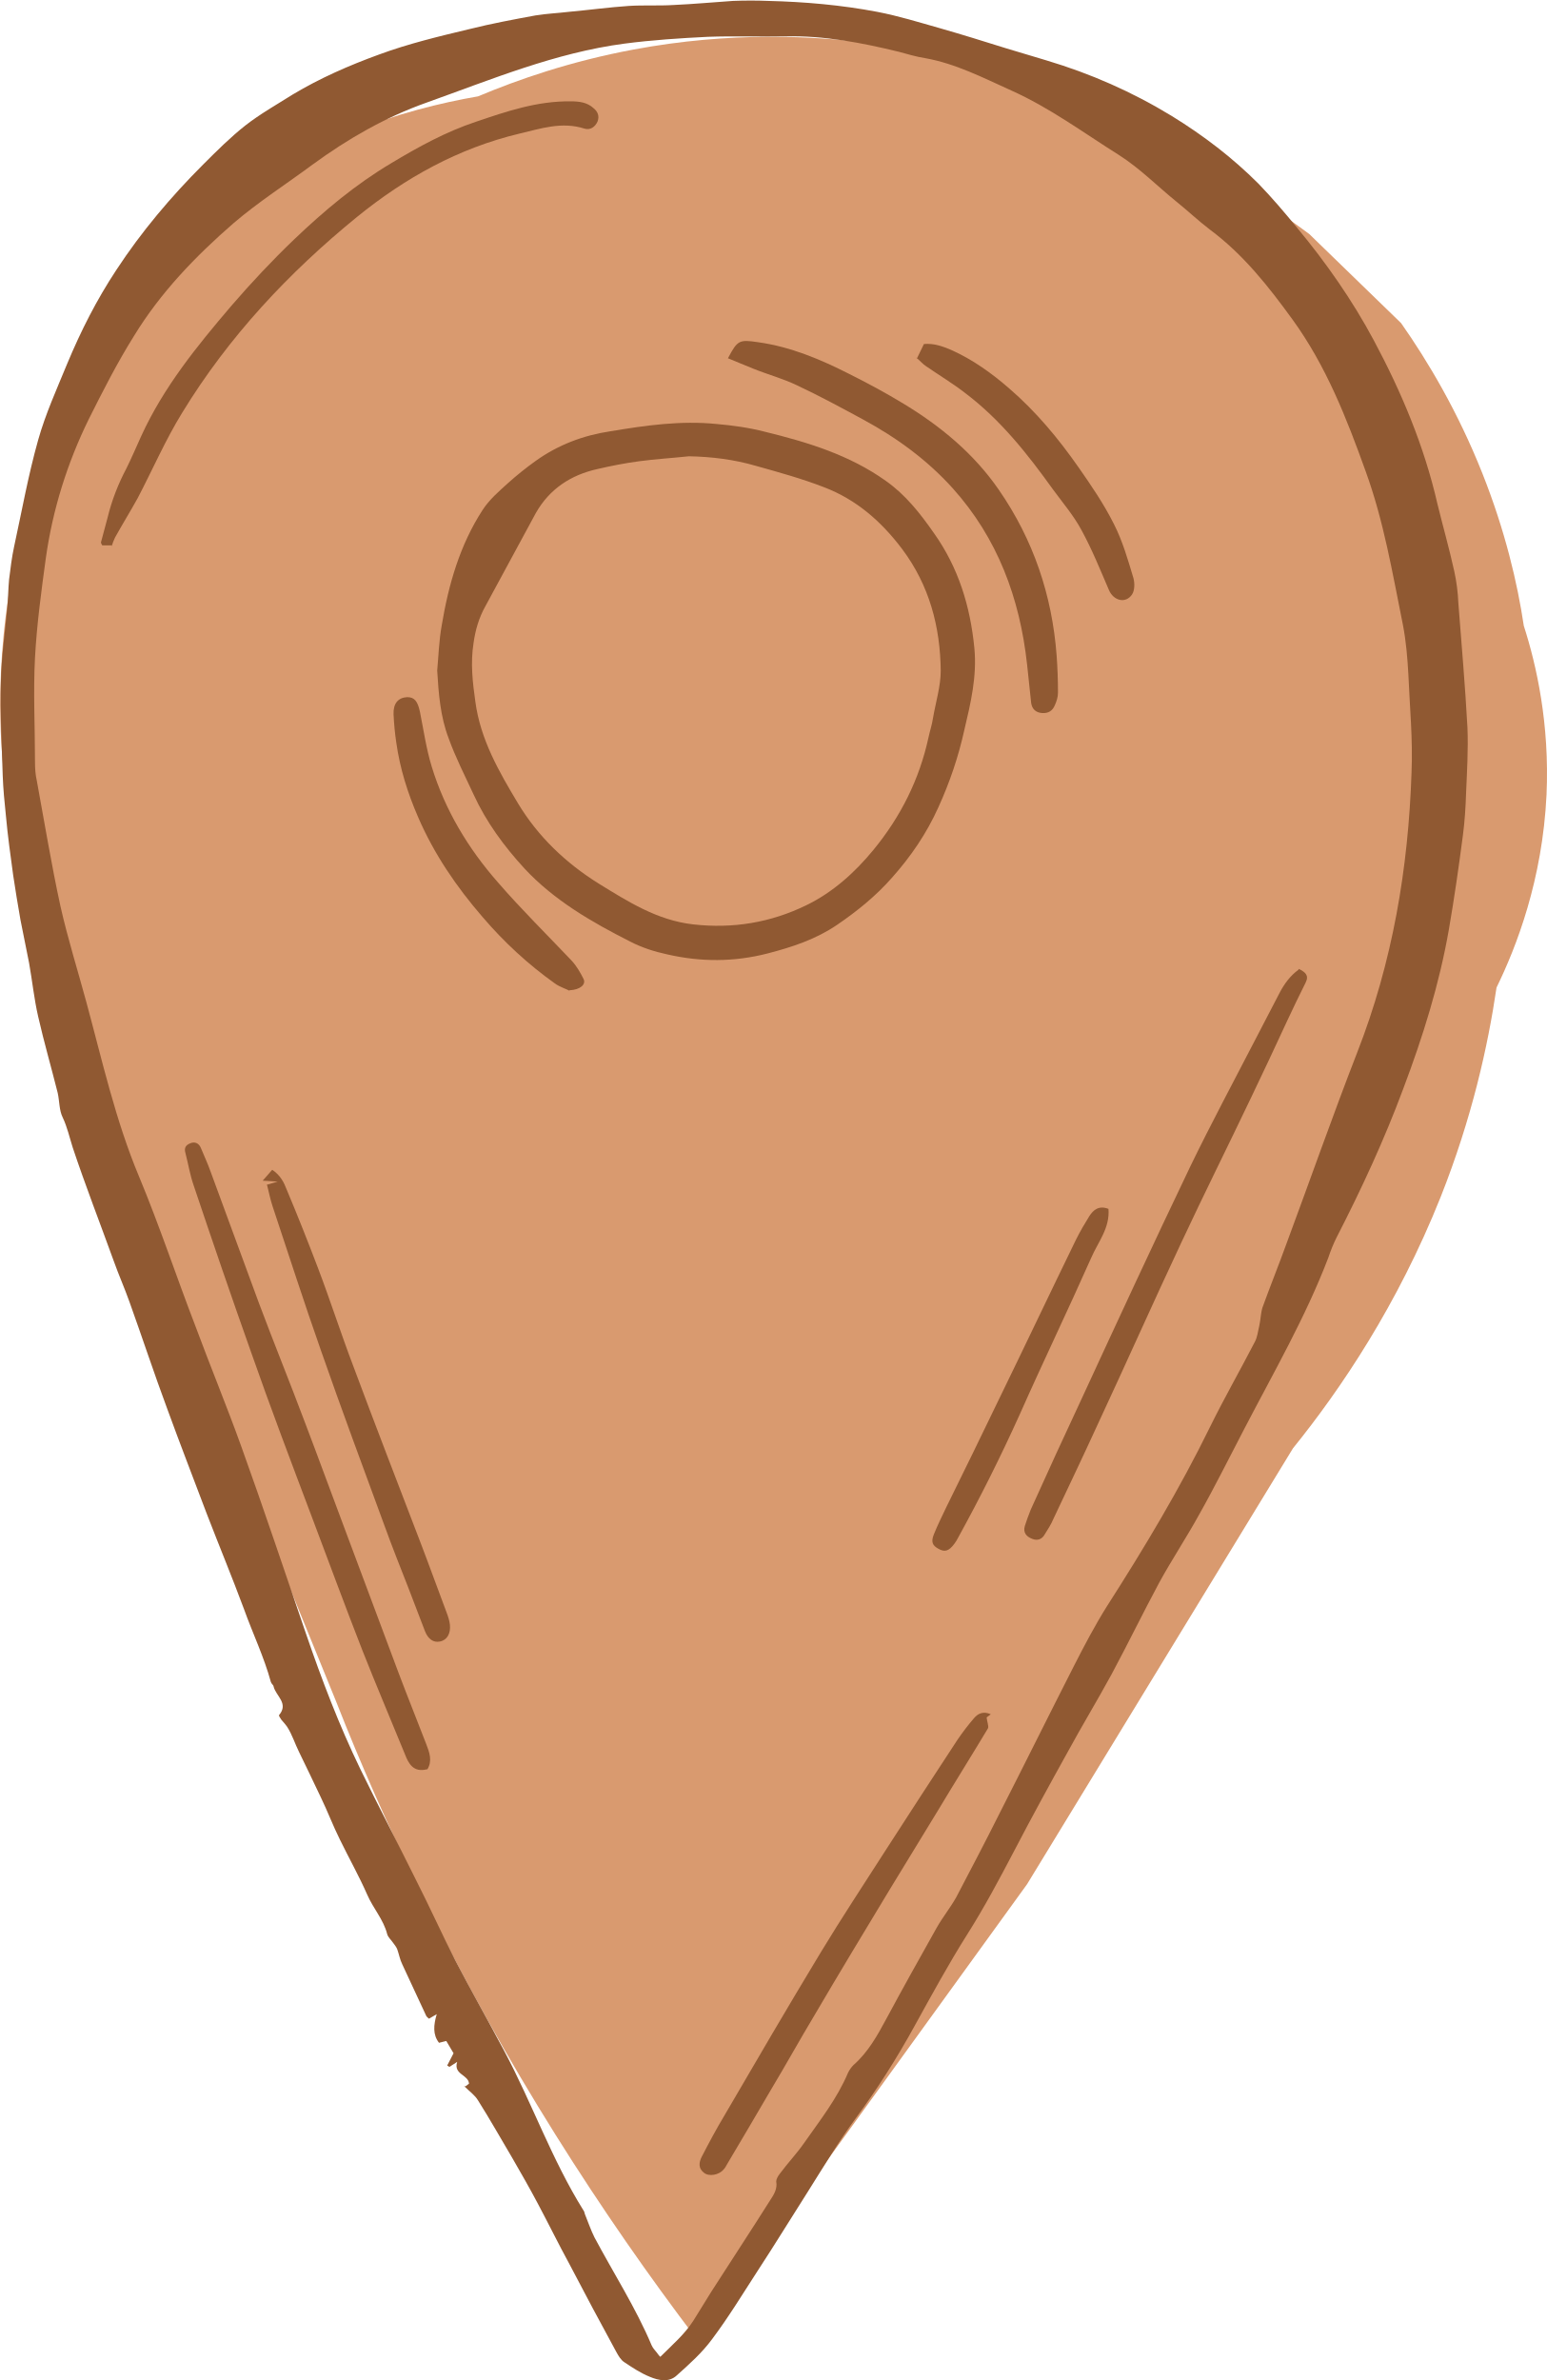
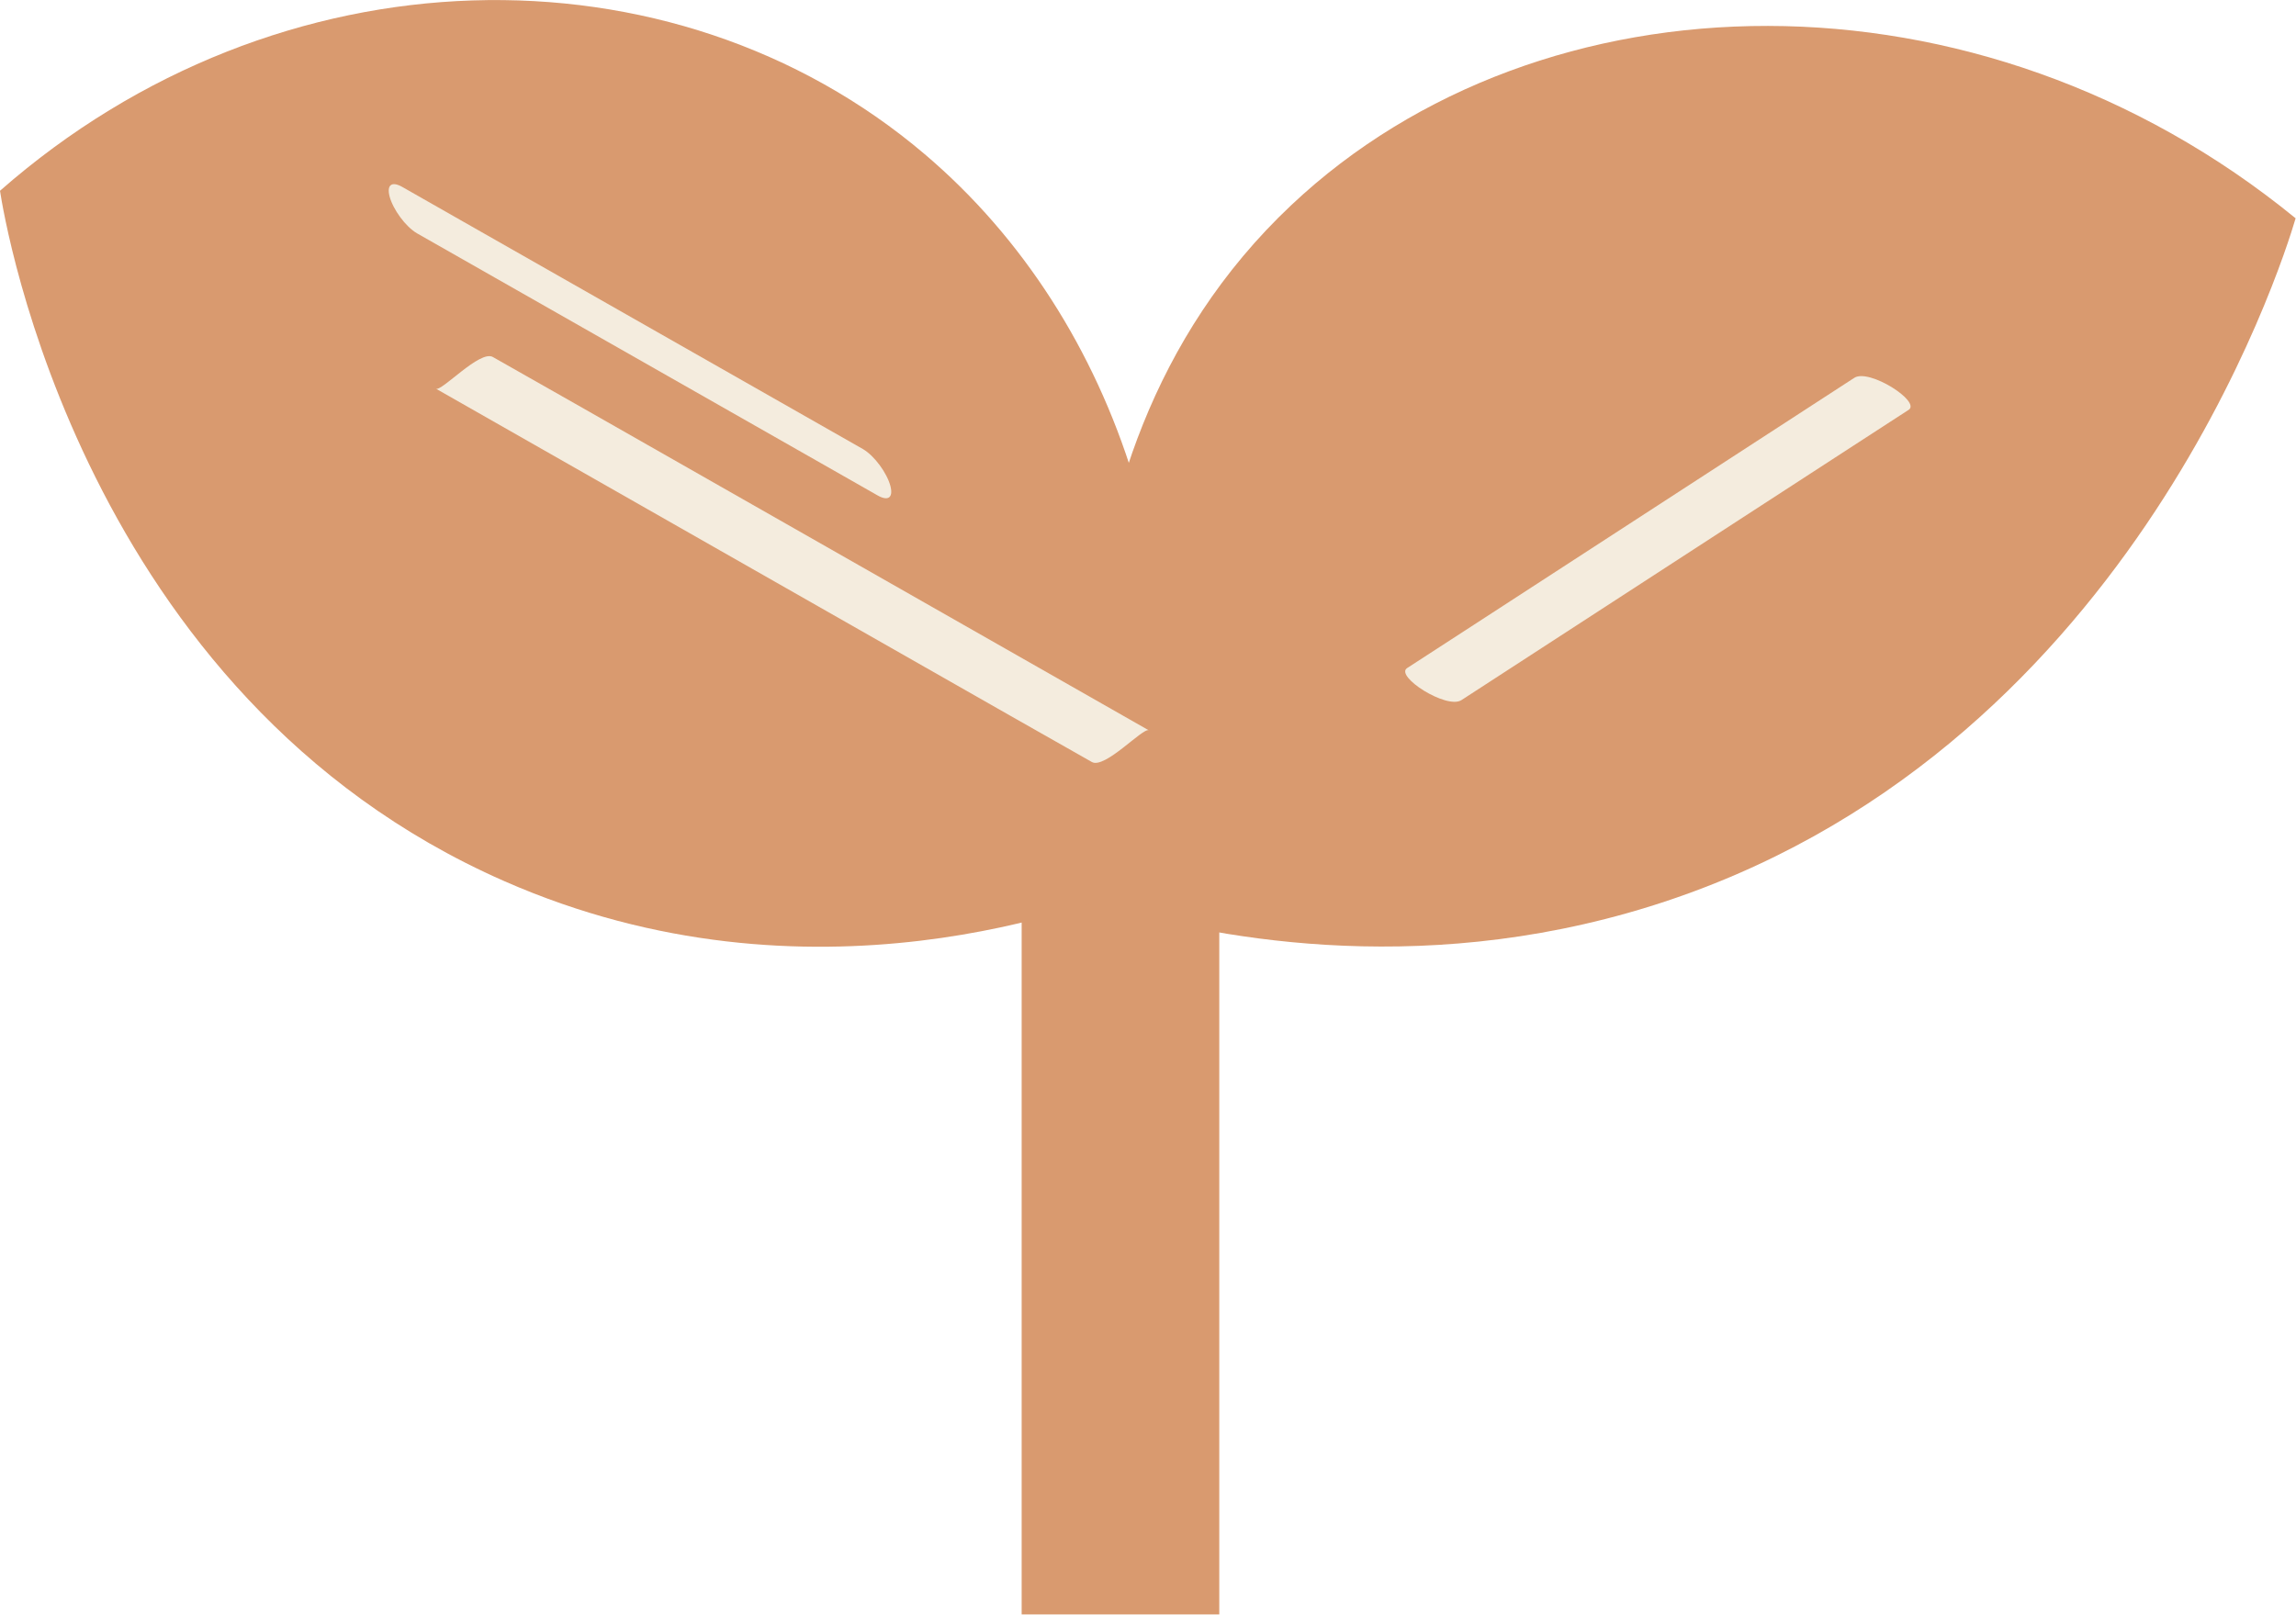
- <svg xmlns="http://www.w3.org/2000/svg" id="Calque_2" viewBox="0 0 34.04 52.37">
+ <svg xmlns="http://www.w3.org/2000/svg" id="Calque_2" viewBox="0 0 60.88 42.83">
  <defs>
-     <style>.cls-1{fill:#905932;}.cls-2{fill:#d99a6f;}</style>
+     <style>.cls-1{fill:#f4ecde;}.cls-2{fill:#d99a6f;}</style>
  </defs>
  <g id="Calque_2-2">
-     <path class="cls-2" d="M15.33,51.47c-2.08-2.74-4.2-6.01-6.07-9.82-.71-1.44-1.33-2.85-1.86-4.2-1.14-2.8-2.28-5.6-3.42-8.4-.79-1.03-1.77-2.56-2.46-4.56-.63-1.81-.81-3.41-.84-4.59-.39-1.26-.55-2.35-.62-3.14-.08-.86-.22-3.37,.78-6.33,.4-1.19,.85-2.04,1.01-2.34,.62-1.14,1.29-2.03,1.85-2.67,.8-.73,2.1-1.74,3.96-2.49,1.06-.43,2.05-.67,2.86-.81,.88-.37,2.03-.77,3.42-1.03,2.14-.4,3.97-.3,5.21-.14,.99,.08,2.36,.28,3.89,.81,1.56,.54,2.74,1.23,3.55,1.77,.74,.54,1.48,1.08,2.22,1.62l2.02,1.96c.59,.84,1.25,1.95,1.79,3.31,.5,1.26,.77,2.41,.91,3.35,.28,.87,.57,2.16,.5,3.72-.09,1.87-.66,3.34-1.1,4.24-.19,1.29-.54,2.87-1.23,4.61-.95,2.38-2.2,4.23-3.25,5.53-1.95,3.2-3.9,6.39-5.85,9.59l-7.25,10.02Z" />
-     <g>
-       <path class="cls-1" d="M10.24,45.91l.08-.06c-.01-.2-.35-.2-.26-.48l-.17,.11-.05-.03,.14-.27-.16-.27-.16,.04c-.14-.18-.12-.39-.05-.63l-.17,.1s-.05-.04-.06-.06c-.18-.38-.35-.76-.53-1.14-.05-.1-.07-.22-.11-.33-.02-.05-.06-.1-.09-.14-.04-.06-.11-.12-.13-.19-.08-.32-.31-.57-.44-.87-.18-.41-.4-.8-.6-1.21-.15-.3-.27-.62-.42-.93-.16-.34-.32-.67-.48-1-.09-.18-.15-.38-.26-.55-.04-.06-.09-.11-.13-.16-.02-.03-.06-.09-.05-.1,.22-.26-.07-.42-.12-.63,0-.03-.05-.06-.06-.1-.15-.55-.4-1.07-.59-1.6-.26-.7-.55-1.4-.82-2.1-.29-.77-.59-1.54-.87-2.31-.29-.78-.55-1.57-.83-2.35-.11-.31-.24-.6-.35-.91-.3-.83-.62-1.65-.9-2.49-.07-.22-.12-.45-.22-.66-.08-.16-.07-.36-.11-.54-.14-.56-.3-1.11-.43-1.68-.09-.39-.13-.79-.2-1.18-.06-.32-.13-.63-.19-.95-.06-.33-.11-.66-.16-.98-.06-.44-.12-.87-.16-1.31-.03-.29-.06-.59-.07-.88-.02-.69-.06-1.38-.04-2.06,.01-.55,.09-1.09,.14-1.64,.02-.2,.02-.41,.04-.62,.03-.24,.06-.49,.11-.72,.17-.78,.31-1.57,.53-2.35,.16-.57,.41-1.12,.64-1.68,.3-.72,.65-1.41,1.08-2.06,.55-.84,1.2-1.61,1.91-2.32,.3-.3,.6-.6,.93-.86,.32-.25,.69-.46,1.04-.68,.6-.36,1.24-.64,1.9-.88,.65-.24,1.32-.4,1.99-.56,.48-.12,.96-.21,1.45-.3,.24-.04,.49-.05,.74-.08,.44-.04,.88-.1,1.32-.13,.33-.02,.66,0,.98-.02,.44-.02,.87-.06,1.31-.09,.26-.01,.52-.01,.77,0,.81,.02,1.61,.09,2.4,.24,.47,.09,.92,.23,1.38,.36,.49,.14,.97,.29,1.45,.44,.3,.09,.6,.18,.9,.27,.97,.29,1.88,.69,2.75,1.22,.7,.43,1.34,.92,1.91,1.49,.3,.31,.58,.64,.85,.97,.64,.77,1.22,1.6,1.69,2.48,.61,1.14,1.11,2.33,1.4,3.6,.12,.49,.26,.98,.37,1.48,.05,.23,.08,.46,.09,.7,.07,.91,.15,1.82,.2,2.74,.02,.48-.01,.96-.03,1.44-.01,.31-.03,.63-.07,.93-.09,.69-.19,1.39-.31,2.08-.21,1.2-.57,2.35-1,3.49-.42,1.13-.92,2.21-1.47,3.28-.07,.14-.13,.29-.18,.44-.5,1.31-1.2,2.52-1.85,3.77-.33,.63-.64,1.26-.99,1.88-.28,.51-.6,.99-.88,1.5-.36,.67-.69,1.35-1.05,2.02-.31,.57-.65,1.13-.96,1.7-.4,.72-.8,1.45-1.18,2.18-.33,.63-.66,1.25-1.04,1.85-.41,.65-.78,1.33-1.15,2-.39,.71-.82,1.39-1.3,2.04-.38,.52-.71,1.07-1.05,1.61-.37,.58-.73,1.17-1.11,1.75-.33,.51-.64,1.02-1,1.5-.22,.3-.5,.55-.78,.8-.17,.16-.4,.11-.59,.03-.2-.08-.38-.2-.56-.32-.08-.05-.13-.14-.18-.23-.35-.64-.69-1.28-1.03-1.93-.24-.44-.46-.89-.7-1.34-.18-.34-.37-.67-.56-1-.25-.42-.49-.85-.75-1.26-.07-.12-.19-.2-.31-.32Zm4.29,5.95c.27-.27,.54-.5,.73-.8,.13-.21,.26-.42,.39-.63,.43-.67,.87-1.34,1.3-2.02,.08-.12,.16-.25,.13-.41,0-.05,.04-.12,.08-.17,.17-.23,.37-.44,.53-.67,.35-.5,.73-.98,.97-1.55,.03-.06,.07-.12,.12-.17,.33-.29,.53-.66,.73-1.03,.36-.67,.73-1.33,1.1-1.99,.13-.23,.3-.44,.43-.67,.32-.61,.64-1.22,.95-1.84,.55-1.08,1.09-2.17,1.64-3.25,.23-.45,.46-.89,.73-1.32,.82-1.28,1.6-2.58,2.27-3.95,.31-.63,.66-1.24,.98-1.86,.06-.11,.07-.24,.1-.36,.03-.13,.03-.27,.07-.4,.17-.47,.36-.94,.53-1.41,.52-1.4,1.01-2.8,1.55-4.19,.78-1.99,1.13-4.06,1.2-6.18,.03-.72-.04-1.44-.07-2.15-.02-.36-.05-.73-.12-1.09-.23-1.14-.42-2.28-.82-3.38-.42-1.17-.87-2.32-1.61-3.34-.53-.73-1.08-1.43-1.82-1.98-.25-.19-.48-.41-.73-.61-.42-.34-.8-.73-1.27-1.03-.78-.49-1.52-1.04-2.37-1.42-.62-.28-1.22-.59-1.89-.71-.2-.03-.39-.09-.58-.14-.82-.2-1.65-.36-2.5-.34-.57,.01-1.13-.01-1.7,.01-.61,.03-1.23,.07-1.84,.15-1.52,.2-2.93,.79-4.36,1.3-.9,.32-1.72,.79-2.5,1.36-.58,.43-1.19,.82-1.74,1.29-.84,.73-1.61,1.53-2.19,2.48-.37,.59-.69,1.22-1,1.84-.47,.96-.79,1.98-.94,3.04-.1,.73-.2,1.47-.24,2.2-.04,.76,0,1.53,0,2.3,0,.14,.01,.28,.04,.41,.17,.92,.32,1.84,.52,2.76,.16,.71,.38,1.41,.57,2.11,.35,1.29,.64,2.6,1.16,3.84,.45,1.08,.82,2.2,1.24,3.29,.33,.89,.69,1.76,1.01,2.65,.49,1.36,.95,2.74,1.42,4.11,.35,1.02,.73,2.02,1.2,2.99,.4,.82,.82,1.62,1.22,2.43,.3,.59,.57,1.19,.87,1.78,.35,.67,.72,1.32,1.07,1.98,.62,1.16,1.05,2.4,1.75,3.52,.02,.02,.02,.06,.03,.08,.07,.17,.13,.35,.21,.51,.42,.79,.91,1.55,1.26,2.38,.03,.07,.09,.12,.16,.22Z" />
-       <path class="cls-1" d="M9.62,14.76c.03-.33,.04-.67,.1-1,.15-.9,.4-1.77,.9-2.54,.15-.23,.36-.41,.57-.6,.19-.17,.39-.33,.6-.48,.49-.35,1.04-.56,1.64-.65,.78-.13,1.55-.24,2.34-.16,.35,.03,.71,.08,1.06,.17,.94,.23,1.86,.51,2.66,1.08,.44,.31,.76,.72,1.06,1.15,.54,.76,.8,1.61,.89,2.53,.06,.62-.08,1.21-.22,1.8-.13,.59-.32,1.15-.57,1.7-.26,.58-.61,1.09-1.02,1.55-.35,.4-.77,.74-1.21,1.04-.47,.32-.99,.49-1.53,.63-.74,.19-1.47,.19-2.21,.02-.28-.06-.56-.15-.81-.28-.85-.43-1.68-.91-2.33-1.61-.45-.49-.84-1.02-1.12-1.63-.19-.41-.4-.82-.55-1.24-.18-.47-.22-.98-.25-1.49Zm5.54-4.72c-.37,.04-.73,.06-1.1,.11-.3,.04-.61,.1-.91,.17-.59,.13-1.06,.44-1.36,.97-.37,.68-.74,1.37-1.11,2.05-.14,.25-.22,.52-.26,.81-.07,.44-.02,.87,.04,1.29,.11,.83,.52,1.54,.94,2.24,.44,.73,1.05,1.31,1.77,1.76,.65,.4,1.29,.81,2.08,.9,.88,.1,1.71-.04,2.49-.42,.58-.28,1.07-.72,1.48-1.22,.6-.73,1.01-1.55,1.21-2.47,.03-.14,.08-.29,.1-.43,.06-.35,.17-.7,.17-1.04-.01-.97-.25-1.88-.85-2.68-.46-.61-1.01-1.09-1.72-1.36-.49-.19-1-.33-1.5-.47-.48-.14-.97-.2-1.47-.21Z" />
-       <path class="cls-1" d="M16.02,7.88c.21-.4,.25-.41,.66-.35,.72,.1,1.38,.38,2.01,.7,.4,.2,.79,.41,1.17,.64,.83,.5,1.57,1.11,2.12,1.91,.76,1.1,1.17,2.32,1.27,3.64,.02,.27,.03,.55,.03,.82,0,.1-.03,.19-.07,.28-.05,.12-.14,.18-.28,.17-.14-.01-.22-.09-.24-.22-.03-.28-.06-.57-.09-.85-.16-1.46-.65-2.78-1.64-3.88-.56-.62-1.23-1.11-1.97-1.51-.48-.26-.96-.52-1.45-.75-.31-.15-.65-.24-.97-.37-.18-.07-.36-.15-.56-.23Z" />
-       <path class="cls-1" d="M9.4,38.93c-.3,.08-.41-.12-.49-.33-.31-.76-.63-1.51-.93-2.27-.38-.97-.74-1.95-1.11-2.93-.46-1.22-.92-2.43-1.35-3.66-.43-1.21-.85-2.44-1.26-3.66-.08-.23-.12-.48-.18-.71-.03-.1,0-.17,.1-.21,.11-.05,.2,0,.24,.1,.07,.17,.15,.34,.21,.51,.36,.97,.71,1.94,1.07,2.91,.33,.88,.68,1.74,1.01,2.62,.29,.76,.57,1.53,.86,2.3,.4,1.07,.8,2.14,1.2,3.21,.2,.53,.41,1.05,.61,1.57,.07,.18,.14,.37,.02,.56Z" />
-       <path class="cls-1" d="M2.46,12h-.21s-.03-.05-.03-.06c.05-.19,.1-.37,.15-.56,.09-.37,.23-.73,.41-1.07,.12-.24,.22-.48,.33-.72,.49-1.07,1.22-1.97,1.98-2.86,.44-.51,.9-1,1.38-1.46,.66-.63,1.35-1.21,2.14-1.68,.6-.36,1.2-.69,1.86-.91,.68-.23,1.35-.46,2.09-.45,.18,0,.36,.02,.5,.15,.1,.08,.13,.18,.09,.29-.05,.12-.16,.2-.29,.16-.5-.16-.96,0-1.43,.11-1.34,.32-2.51,.97-3.57,1.83-1.51,1.23-2.83,2.64-3.85,4.31-.37,.6-.65,1.25-.98,1.88-.16,.29-.34,.58-.5,.87-.03,.06-.05,.12-.08,.21Z" />
-       <path class="cls-1" d="M28.58,21.32c.14,.07,.23,.14,.15,.3-.14,.28-.28,.57-.41,.85-.26,.56-.52,1.12-.79,1.68-.51,1.07-1.04,2.13-1.54,3.2-.62,1.32-1.21,2.65-1.83,3.98-.32,.7-.65,1.39-.98,2.09-.05,.12-.12,.23-.19,.34-.06,.11-.16,.15-.28,.1-.13-.05-.2-.14-.16-.28,.04-.12,.08-.24,.13-.36,.37-.82,.74-1.63,1.12-2.44,.79-1.71,1.58-3.42,2.39-5.11,.46-.95,.96-1.88,1.44-2.81,.18-.34,.35-.68,.53-1.02,.1-.19,.23-.37,.41-.5Z" />
-       <path class="cls-1" d="M21.79,37.73l-.08,.06c.01,.1,.05,.19,.03,.24-.36,.6-.73,1.19-1.09,1.79-.36,.59-.72,1.18-1.08,1.77-.55,.91-1.1,1.82-1.64,2.74-.33,.55-.64,1.11-.97,1.66-.32,.55-.64,1.09-.96,1.63-.02,.04-.05,.09-.08,.12-.1,.12-.32,.16-.43,.07-.13-.1-.11-.23-.05-.35,.16-.31,.32-.61,.5-.91,.7-1.2,1.4-2.4,2.12-3.59,.46-.76,.95-1.5,1.43-2.25,.52-.81,1.05-1.62,1.58-2.43,.11-.16,.23-.32,.36-.47,.09-.11,.21-.16,.37-.09Z" />
-       <path class="cls-1" d="M5.87,26.07l.24-.07-.33-.02,.21-.24c.18,.12,.26,.28,.32,.44,.24,.57,.47,1.15,.69,1.73,.27,.71,.5,1.43,.77,2.14,.48,1.29,.98,2.58,1.47,3.86,.2,.52,.39,1.05,.59,1.58,.03,.08,.06,.17,.07,.26,.02,.19-.06,.34-.22,.37-.14,.03-.26-.05-.33-.23-.12-.31-.24-.63-.36-.94-.18-.46-.36-.91-.53-1.38-.47-1.28-.95-2.57-1.4-3.86-.37-1.05-.71-2.11-1.06-3.16-.05-.15-.08-.3-.12-.46Z" />
-       <path class="cls-1" d="M12.53,21.8c-.07-.04-.21-.08-.32-.16-.59-.42-1.12-.91-1.59-1.46-.58-.67-1.07-1.39-1.42-2.2-.23-.53-.4-1.07-.48-1.64-.03-.2-.05-.41-.06-.62-.01-.24,.1-.37,.3-.38,.16,0,.23,.09,.28,.32,.08,.4,.14,.82,.26,1.21,.29,.95,.8,1.8,1.46,2.55,.52,.6,1.08,1.15,1.62,1.72,.11,.12,.19,.26,.26,.4,.06,.12-.07,.24-.31,.25Z" />
-       <path class="cls-1" d="M20.18,7.88l.15-.31c.22-.02,.41,.05,.6,.13,.47,.21,.89,.51,1.28,.85,.59,.51,1.08,1.1,1.52,1.73,.28,.4,.56,.81,.78,1.25,.19,.37,.31,.79,.43,1.19,.03,.11,.03,.27-.03,.36-.14,.21-.41,.14-.51-.1-.19-.44-.37-.89-.6-1.31-.17-.32-.41-.6-.63-.9-.56-.78-1.15-1.53-1.93-2.12-.27-.21-.57-.39-.86-.59-.08-.05-.14-.13-.22-.19Z" />
-       <path class="cls-1" d="M24.39,26.59c.04,.43-.23,.74-.38,1.09-.51,1.15-1.06,2.29-1.57,3.44-.42,.93-.87,1.83-1.36,2.72-.02,.04-.05,.09-.08,.13-.12,.16-.21,.19-.35,.11-.13-.07-.17-.15-.1-.32,.08-.2,.18-.4,.27-.59,.4-.81,.8-1.63,1.19-2.44,.56-1.15,1.11-2.31,1.67-3.46,.09-.18,.19-.35,.29-.51,.09-.14,.21-.24,.42-.16Z" />
-     </g>
+     <rect class="cls-2" x="27.09" y="15.33" width="5.24" height="27.49" />
+     <path class="cls-2" d="M30.5,23.37c-1.57,.65-9.01,3.57-17.13,0C2.19,18.46,.12,5.85,0,5.06,7.39-1.43,17.84-1.59,24.52,4.09c5.24,4.45,7.52,11.96,5.98,19.28Z" />
+     <path class="cls-2" d="M43.75,24.04c-6.29,1.96-11.81,.76-14.43,0-.11-.46-2.54-11.57,4.92-18.6,6.63-6.25,18.2-6.54,26.63,.35-.38,1.29-4.5,14.32-17.12,18.25Z" />
+     <path class="cls-1" d="M30.46,19.37L15.22,10.69l-2.15-1.22c-.34-.2-1.36,.92-1.51,.84l15.24,8.68,2.15,1.22c.34,.2,1.36-.92,1.51-.84h0Z" />
+     <path class="cls-1" d="M38.75,18.57l10.38-6.74,1.48-.96c.33-.22-1.05-1.1-1.44-.85l-10.38,6.74-1.48,.96c-.33,.22,1.05,1.1,1.44,.85h0Z" />
+     <path class="cls-1" d="M11.06,6.19l10.7,6.09,1.51,.86c.28,.16,.42,.06,.34-.25-.09-.34-.42-.8-.73-.98L12.18,5.82l-1.51-.86c-.28-.16-.42-.06-.34,.25,.09,.34,.42,.8,.73,.98h0Z" />
  </g>
</svg>
